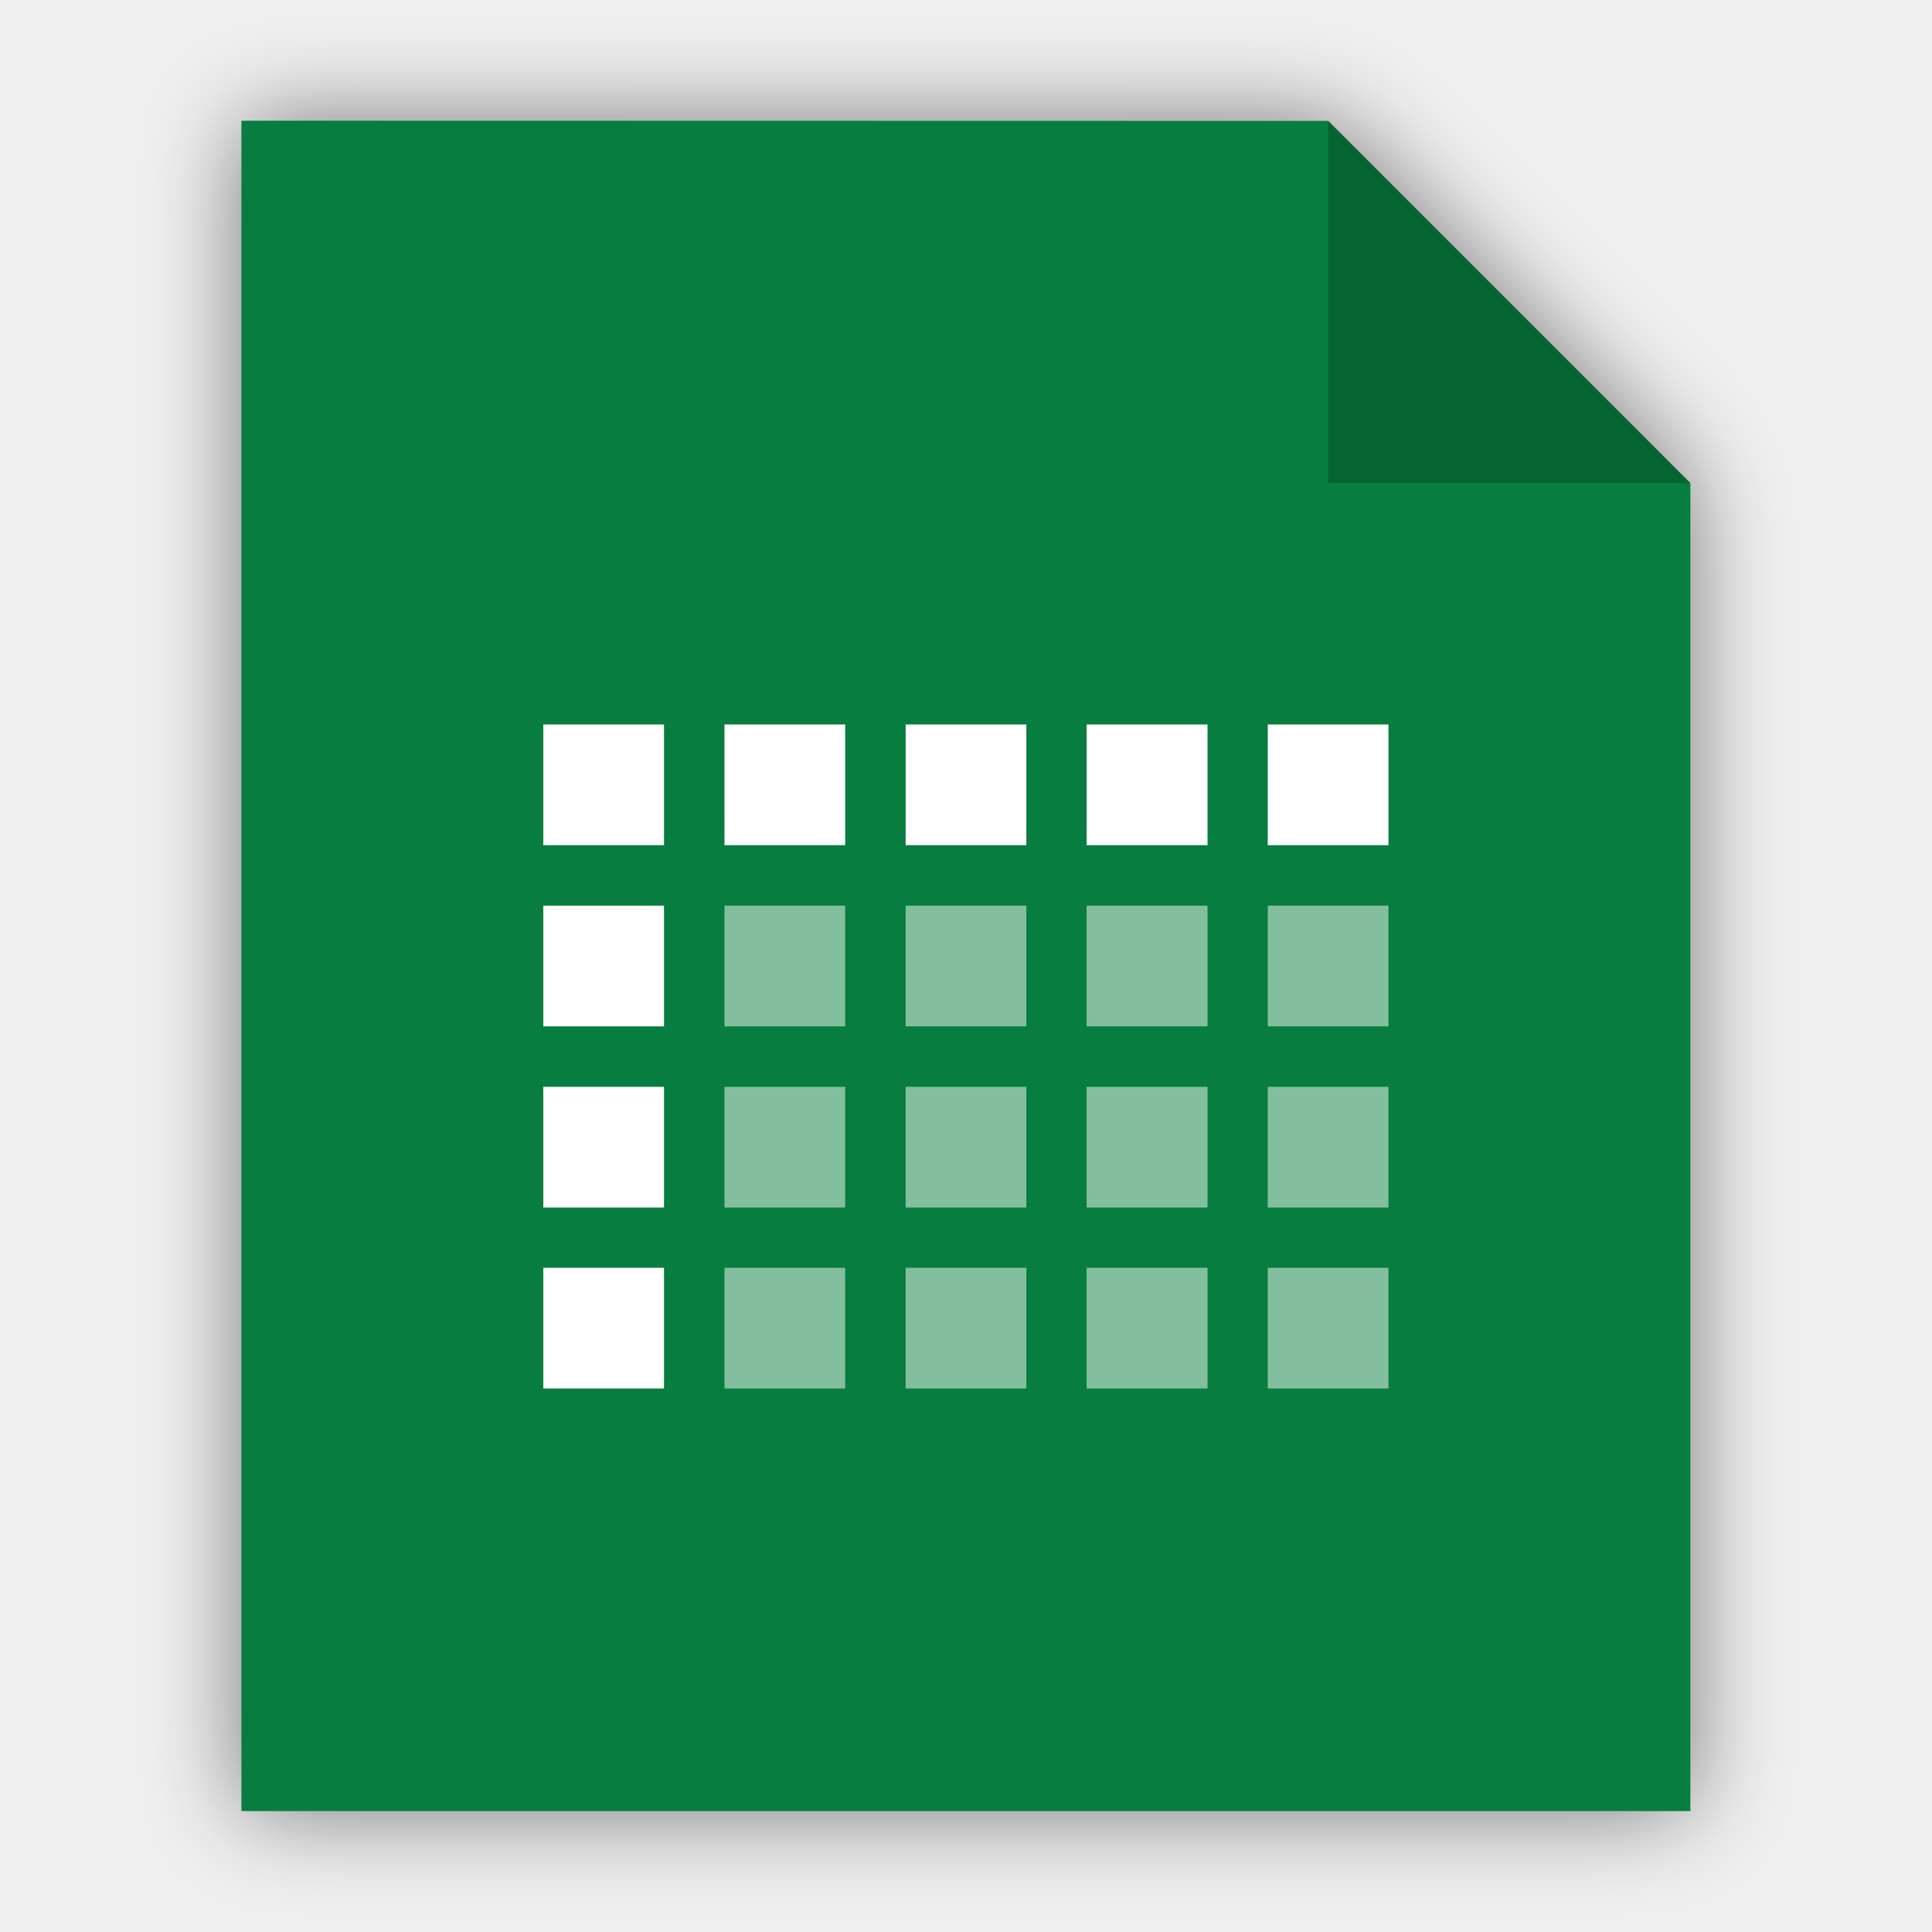
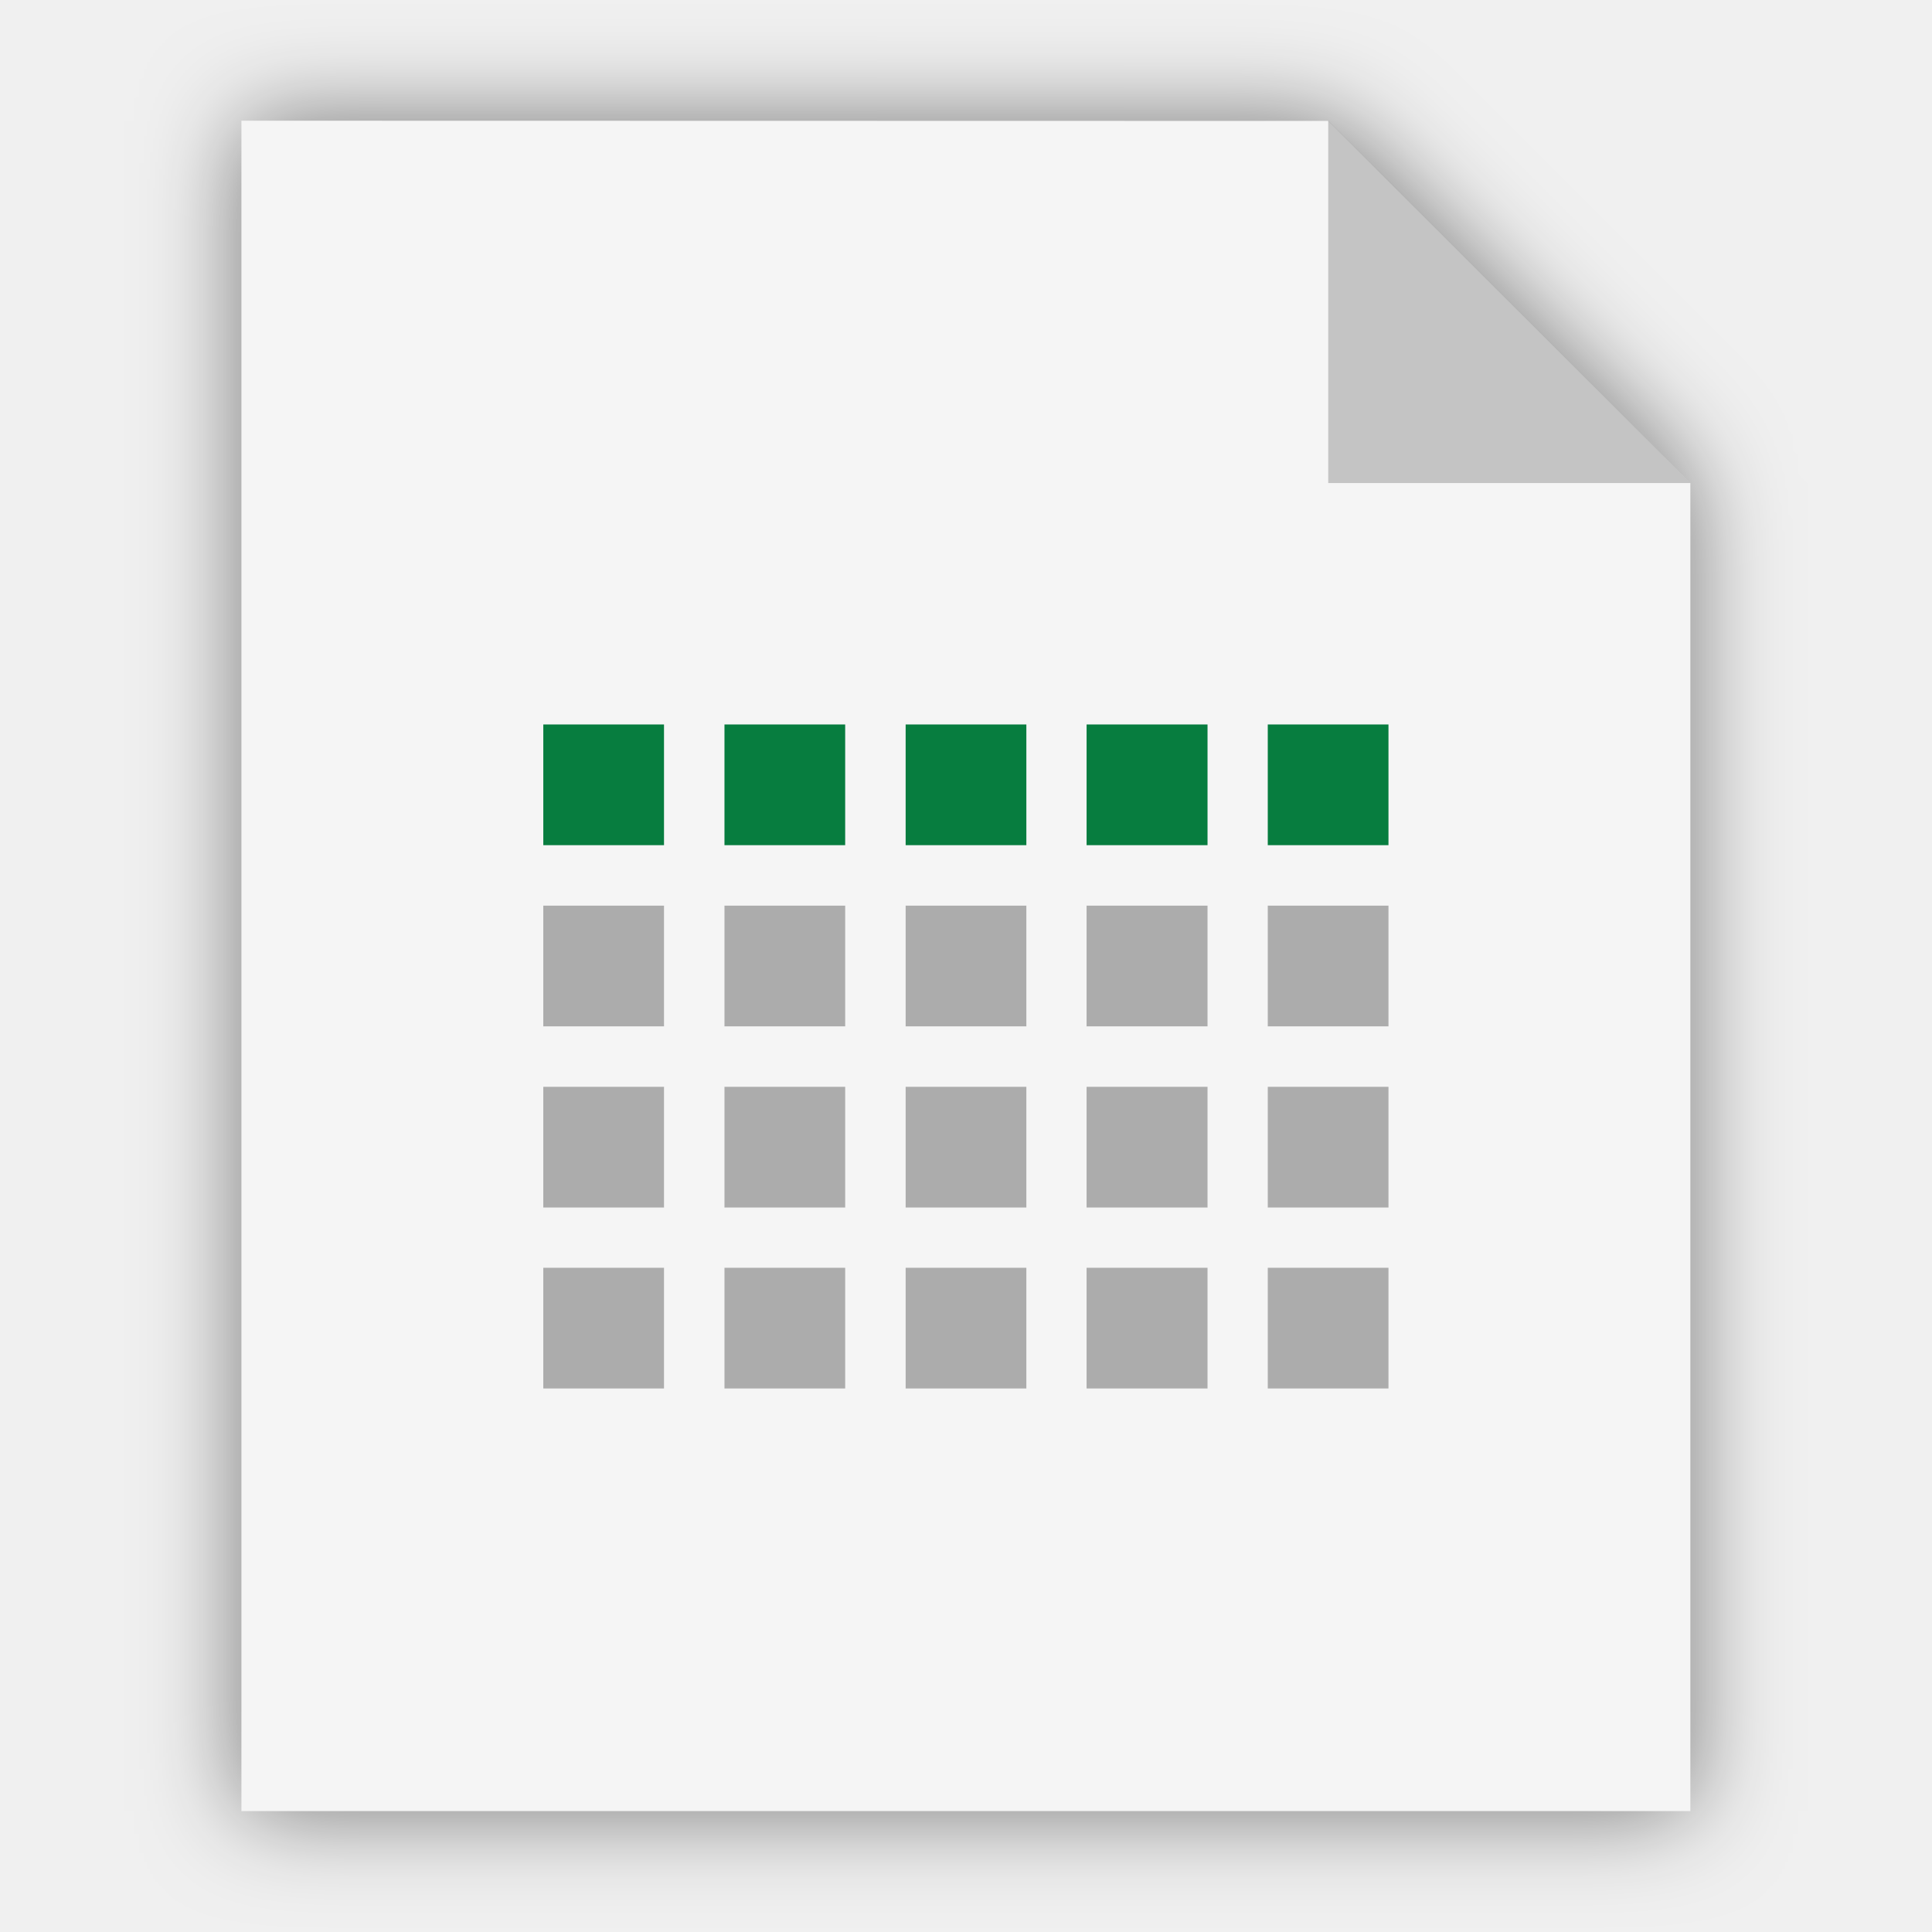
<svg xmlns="http://www.w3.org/2000/svg" id="svg8" version="1.1" viewBox="0 0 8.467 8.467" height="32" width="32">
  <defs id="defs2">
    <filter style="color-interpolation-filters:sRGB" id="filter33141" x="-0.081" width="1.163" y="-0.07" height="1.139">
      <feGaussianBlur stdDeviation="0.215" id="feGaussianBlur33143" />
    </filter>
  </defs>
  <g id="layer1">
    <path style="opacity:0.5;fill:#000000;fill-opacity:1;stroke:none;stroke-width:2.294;filter:url(#filter33141)" d="M 1.058,0.529 V 7.937 H 7.408 V 2.117 l -1.587,-1.587 z" id="path926-2" />
-     <path style="opacity:1;fill:#077d3f;fill-opacity:1;stroke:none;stroke-width:2.294" d="M 1.058,0.529 V 7.937 H 7.408 V 2.117 l -1.587,-1.587 z" id="path926" />
+     <path style="opacity:1;fill:#f5f5f5;fill-opacity:1;stroke:none;stroke-width:2.294" d="M 1.058,0.529 V 7.937 H 7.408 V 2.117 l -1.587,-1.587 z" id="path926" />
    <path style="opacity:0.2;fill:#000000;fill-opacity:1;stroke:none;stroke-width:2.294" d="M 5.821,0.529 V 2.117 h 1.587 z" id="path926-1" />
-     <path style="opacity:0.5;fill:#ffffff;fill-opacity:1;stroke:none;stroke-width:0.109;stroke-opacity:1" d="M 5.556,5.556 H 6.085 V 6.085 H 5.556 Z" id="path986" />
-     <path style="opacity:0.5;fill:#ffffff;fill-opacity:1;stroke:none;stroke-width:0.109;stroke-opacity:1" d="M 4.762,5.556 H 5.292 V 6.085 H 4.762 Z" id="path984" />
-     <path style="opacity:0.5;fill:#ffffff;fill-opacity:1;stroke:none;stroke-width:0.109;stroke-opacity:1" d="M 3.969,5.556 H 4.498 V 6.085 H 3.969 Z" id="path982" />
-     <path style="opacity:0.5;fill:#ffffff;fill-opacity:1;stroke:none;stroke-width:0.109;stroke-opacity:1" d="M 3.175,5.556 H 3.704 V 6.085 H 3.175 Z" id="path980" />
-     <path style="opacity:1;fill:#ffffff;fill-opacity:1;stroke:none;stroke-width:0.109;stroke-opacity:1" d="M 2.381,5.556 H 2.91 V 6.085 H 2.381 Z" id="path978" />
-     <path style="opacity:0.5;fill:#ffffff;fill-opacity:1;stroke:none;stroke-width:0.109;stroke-opacity:1" d="M 5.556,4.763 H 6.085 V 5.292 H 5.556 Z" id="path976" />
-     <path style="opacity:0.5;fill:#ffffff;fill-opacity:1;stroke:none;stroke-width:0.109;stroke-opacity:1" d="M 4.762,4.763 H 5.292 V 5.292 H 4.762 Z" id="path974" />
-     <path style="opacity:0.5;fill:#ffffff;fill-opacity:1;stroke:none;stroke-width:0.109;stroke-opacity:1" d="M 3.969,4.763 H 4.498 V 5.292 H 3.969 Z" id="path972" />
-     <path style="opacity:0.5;fill:#ffffff;fill-opacity:1;stroke:none;stroke-width:0.109;stroke-opacity:1" d="M 3.175,4.763 H 3.704 V 5.292 H 3.175 Z" id="path970" />
-     <path style="opacity:1;fill:#ffffff;fill-opacity:1;stroke:none;stroke-width:0.109;stroke-opacity:1" d="M 2.381,4.763 H 2.91 V 5.292 H 2.381 Z" id="path968" />
-     <path style="opacity:0.5;fill:#ffffff;fill-opacity:1;stroke:none;stroke-width:0.109;stroke-opacity:1" d="M 5.556,3.969 H 6.085 V 4.498 H 5.556 Z" id="path966" />
-     <path style="opacity:0.5;fill:#ffffff;fill-opacity:1;stroke:none;stroke-width:0.109;stroke-opacity:1" d="M 4.762,3.969 H 5.292 V 4.498 H 4.762 Z" id="path964" />
-     <path style="opacity:0.5;fill:#ffffff;fill-opacity:1;stroke:none;stroke-width:0.109;stroke-opacity:1" d="M 3.969,3.969 H 4.498 V 4.498 H 3.969 Z" id="path962" />
-     <path style="opacity:0.5;fill:#ffffff;fill-opacity:1;stroke:none;stroke-width:0.109;stroke-opacity:1" d="M 3.175,3.969 H 3.704 V 4.498 H 3.175 Z" id="path960" />
-     <path style="opacity:1;fill:#ffffff;fill-opacity:1;stroke:none;stroke-width:0.109;stroke-opacity:1" d="M 2.381,3.969 H 2.91 V 4.498 H 2.381 Z" id="path958" />
-     <path style="opacity:1;fill:#ffffff;fill-opacity:1;stroke:none;stroke-width:0.109;stroke-opacity:1" d="M 5.556,3.175 H 6.085 V 3.704 H 5.556 Z" id="path956" />
-     <path style="opacity:1;fill:#ffffff;fill-opacity:1;stroke:none;stroke-width:0.109;stroke-opacity:1" d="M 4.762,3.175 H 5.292 V 3.704 H 4.762 Z" id="path954" />
-     <path style="opacity:1;fill:#ffffff;fill-opacity:1;stroke:none;stroke-width:0.109;stroke-opacity:1" d="M 3.969,3.175 H 4.498 V 3.704 H 3.969 Z" id="path952" />
-     <path style="opacity:1;fill:#ffffff;fill-opacity:1;stroke:none;stroke-width:0.109;stroke-opacity:1" d="M 3.175,3.175 H 3.704 V 3.704 H 3.175 Z" id="path950" />
-     <path style="opacity:1;fill:#ffffff;fill-opacity:1;stroke:none;stroke-width:0.109;stroke-opacity:1" d="M 2.381,3.175 H 2.91 V 3.704 H 2.381 Z" id="path948" />
+     <path style="opacity:0.3;fill:#000000;fill-opacity:1;stroke:none;stroke-width:0.109;stroke-opacity:1" d="M 5.556,5.556 H 6.085 V 6.085 H 5.556 Z" id="path986" />
+     <path style="opacity:0.3;fill:#000000;fill-opacity:1;stroke:none;stroke-width:0.109;stroke-opacity:1" d="M 4.762,5.556 H 5.292 V 6.085 H 4.762 Z" id="path984" />
+     <path style="opacity:0.3;fill:#000000;fill-opacity:1;stroke:none;stroke-width:0.109;stroke-opacity:1" d="M 3.969,5.556 H 4.498 V 6.085 H 3.969 Z" id="path982" />
+     <path style="opacity:0.3;fill:#000000;fill-opacity:1;stroke:none;stroke-width:0.109;stroke-opacity:1" d="M 3.175,5.556 H 3.704 V 6.085 H 3.175 Z" id="path980" />
+     <path style="opacity:0.3;fill:#000000;fill-opacity:1;stroke:none;stroke-width:0.109;stroke-opacity:1" d="M 2.381,5.556 H 2.91 V 6.085 H 2.381 Z" id="path978" />
+     <path style="opacity:0.3;fill:#000000;fill-opacity:1;stroke:none;stroke-width:0.109;stroke-opacity:1" d="M 5.556,4.763 H 6.085 V 5.292 H 5.556 Z" id="path976" />
+     <path style="opacity:0.3;fill:#000000;fill-opacity:1;stroke:none;stroke-width:0.109;stroke-opacity:1" d="M 4.762,4.763 H 5.292 V 5.292 H 4.762 Z" id="path974" />
+     <path style="opacity:0.3;fill:#000000;fill-opacity:1;stroke:none;stroke-width:0.109;stroke-opacity:1" d="M 3.969,4.763 H 4.498 V 5.292 H 3.969 Z" id="path972" />
+     <path style="opacity:0.3;fill:#000000;fill-opacity:1;stroke:none;stroke-width:0.109;stroke-opacity:1" d="M 3.175,4.763 H 3.704 V 5.292 H 3.175 Z" id="path970" />
+     <path style="opacity:0.3;fill:#000000;fill-opacity:1;stroke:none;stroke-width:0.109;stroke-opacity:1" d="M 2.381,4.763 H 2.91 V 5.292 H 2.381 Z" id="path968" />
+     <path style="opacity:0.3;fill:#000000;fill-opacity:1;stroke:none;stroke-width:0.109;stroke-opacity:1" d="M 5.556,3.969 H 6.085 V 4.498 H 5.556 Z" id="path966" />
+     <path style="opacity:0.3;fill:#000000;fill-opacity:1;stroke:none;stroke-width:0.109;stroke-opacity:1" d="M 4.762,3.969 H 5.292 V 4.498 H 4.762 Z" id="path964" />
+     <path style="opacity:0.3;fill:#000000;fill-opacity:1;stroke:none;stroke-width:0.109;stroke-opacity:1" d="M 3.969,3.969 H 4.498 V 4.498 H 3.969 Z" id="path962" />
+     <path style="opacity:0.3;fill:#000000;fill-opacity:1;stroke:none;stroke-width:0.109;stroke-opacity:1" d="M 3.175,3.969 H 3.704 V 4.498 H 3.175 Z" id="path960" />
+     <path style="opacity:0.3;fill:#000000;fill-opacity:1;stroke:none;stroke-width:0.109;stroke-opacity:1" d="M 2.381,3.969 H 2.91 V 4.498 H 2.381 Z" id="path958" />
+     <path style="opacity:1;fill:#077d3f;fill-opacity:1;stroke:none;stroke-width:0.109;stroke-opacity:1" d="M 5.556,3.175 H 6.085 V 3.704 H 5.556 Z" id="path956" />
+     <path style="opacity:1;fill:#077d3f;fill-opacity:1;stroke:none;stroke-width:0.109;stroke-opacity:1" d="M 4.762,3.175 H 5.292 V 3.704 H 4.762 Z" id="path954" />
+     <path style="opacity:1;fill:#077d3f;fill-opacity:1;stroke:none;stroke-width:0.109;stroke-opacity:1" d="M 3.969,3.175 H 4.498 V 3.704 H 3.969 Z" id="path952" />
+     <path style="opacity:1;fill:#077d3f;fill-opacity:1;stroke:none;stroke-width:0.109;stroke-opacity:1" d="M 3.175,3.175 H 3.704 V 3.704 H 3.175 Z" id="path950" />
+     <path style="opacity:1;fill:#077d3f;fill-opacity:1;stroke:none;stroke-width:0.109;stroke-opacity:1" d="M 2.381,3.175 H 2.91 V 3.704 H 2.381 Z" id="path948" />
  </g>
</svg>
